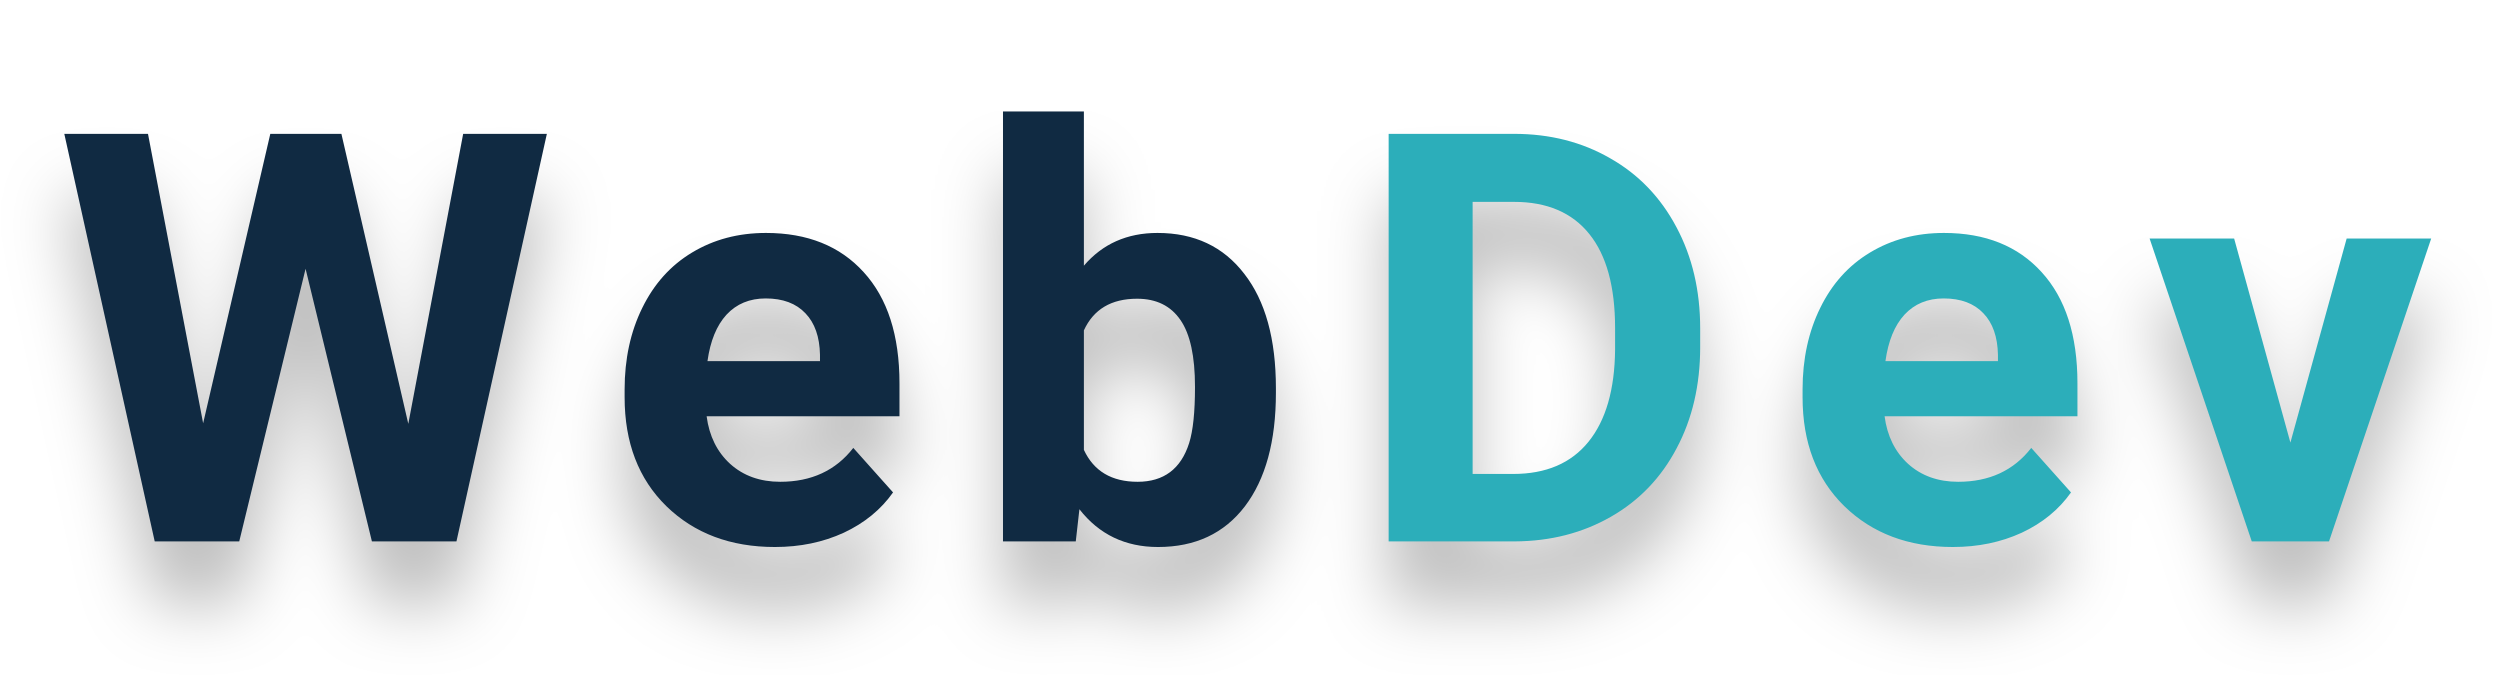
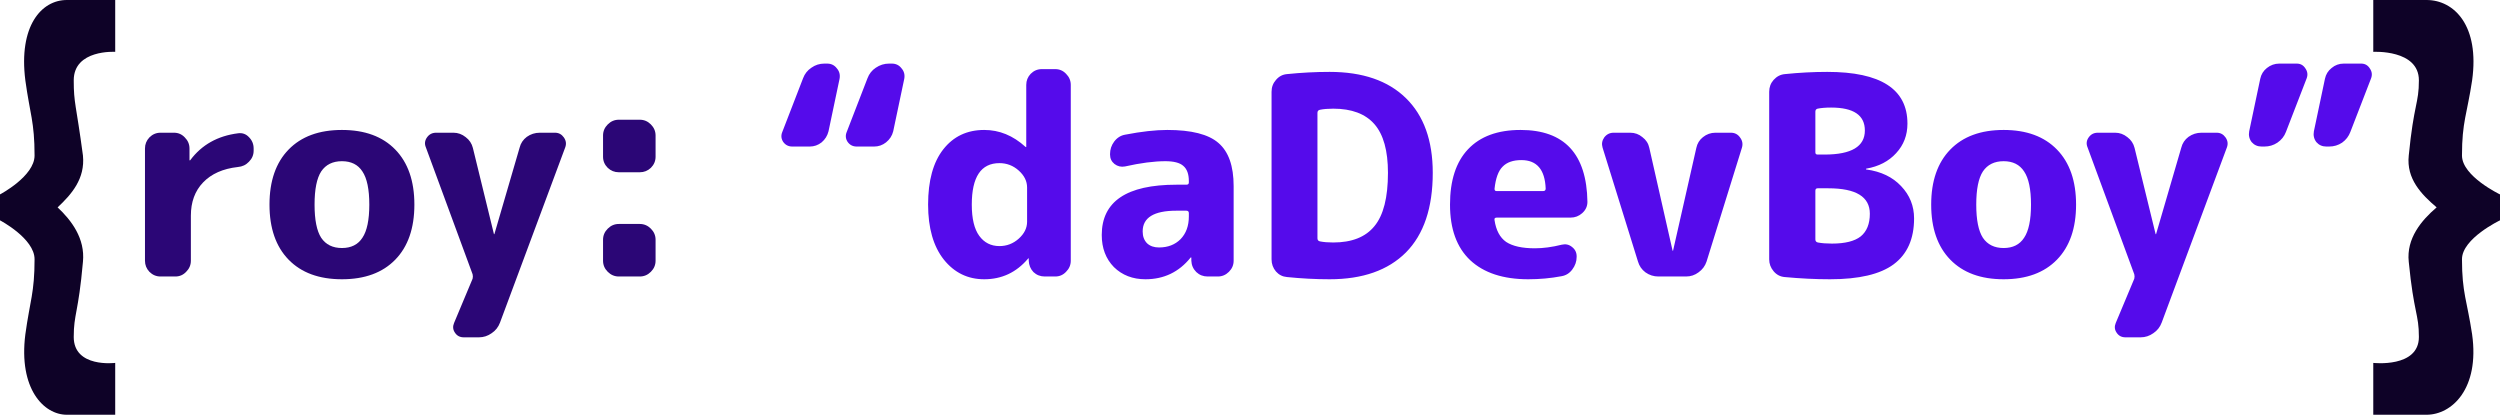
- <svg xmlns="http://www.w3.org/2000/svg" width="157" height="43" viewBox="0 0 157 43" fill="none">
-   <g filter="url(#filter0_d)">
-     <path d="M25.641 26.617L29.087 8.406H34.343L28.665 34H23.356L19.19 16.879L15.024 34H9.716L4.038 8.406H9.294L12.757 26.582L16.975 8.406H21.44L25.641 26.617ZM48.665 34.352C45.876 34.352 43.603 33.496 41.845 31.785C40.099 30.074 39.226 27.795 39.226 24.947V24.455C39.226 22.545 39.595 20.84 40.333 19.34C41.072 17.828 42.114 16.668 43.462 15.859C44.822 15.039 46.368 14.629 48.103 14.629C50.704 14.629 52.749 15.449 54.237 17.09C55.737 18.73 56.487 21.057 56.487 24.068V26.143H44.376C44.54 27.385 45.032 28.381 45.853 29.131C46.685 29.881 47.734 30.256 48.999 30.256C50.956 30.256 52.486 29.547 53.587 28.129L56.083 30.924C55.322 32.002 54.29 32.846 52.989 33.455C51.689 34.053 50.247 34.352 48.665 34.352ZM48.085 18.742C47.077 18.742 46.257 19.082 45.624 19.762C45.003 20.441 44.605 21.414 44.429 22.68H51.495V22.275C51.472 21.15 51.167 20.283 50.581 19.674C49.995 19.053 49.163 18.742 48.085 18.742ZM80.127 24.666C80.127 27.713 79.476 30.092 78.175 31.803C76.875 33.502 75.058 34.352 72.726 34.352C70.664 34.352 69.017 33.56 67.787 31.979L67.558 34H62.988V7H68.068V16.686C69.24 15.315 70.781 14.629 72.691 14.629C75.011 14.629 76.828 15.484 78.14 17.195C79.465 18.895 80.127 21.291 80.127 24.385V24.666ZM75.046 24.297C75.046 22.375 74.742 20.975 74.132 20.096C73.523 19.205 72.615 18.76 71.408 18.76C69.791 18.76 68.677 19.422 68.068 20.746V28.252C68.689 29.588 69.814 30.256 71.443 30.256C73.084 30.256 74.162 29.447 74.677 27.83C74.923 27.057 75.046 25.879 75.046 24.297Z" fill="#102A42" />
-     <path d="M87.207 34V8.406H95.082C97.332 8.406 99.342 8.916 101.111 9.936C102.893 10.943 104.281 12.385 105.277 14.26C106.273 16.123 106.771 18.244 106.771 20.623V21.801C106.771 24.18 106.279 26.295 105.295 28.146C104.322 29.998 102.945 31.434 101.164 32.453C99.383 33.473 97.373 33.988 95.135 34H87.207ZM92.481 12.678V29.764H95.029C97.092 29.764 98.668 29.09 99.758 27.742C100.848 26.395 101.404 24.467 101.428 21.959V20.605C101.428 18.004 100.889 16.035 99.811 14.699C98.732 13.352 97.156 12.678 95.082 12.678H92.481ZM122.641 34.352C119.852 34.352 117.579 33.496 115.821 31.785C114.075 30.074 113.202 27.795 113.202 24.947V24.455C113.202 22.545 113.571 20.84 114.309 19.34C115.047 17.828 116.09 16.668 117.438 15.859C118.797 15.039 120.344 14.629 122.079 14.629C124.68 14.629 126.725 15.449 128.213 17.09C129.713 18.73 130.463 21.057 130.463 24.068V26.143H118.352C118.516 27.385 119.008 28.381 119.829 29.131C120.661 29.881 121.709 30.256 122.975 30.256C124.932 30.256 126.461 29.547 127.563 28.129L130.059 30.924C129.297 32.002 128.266 32.846 126.965 33.455C125.664 34.053 124.223 34.352 122.641 34.352ZM122.061 18.742C121.053 18.742 120.233 19.082 119.6 19.762C118.979 20.441 118.58 21.414 118.405 22.68H125.471V22.275C125.448 21.15 125.143 20.283 124.557 19.674C123.971 19.053 123.139 18.742 122.061 18.742ZM143.837 27.795L147.37 14.98H152.679L146.262 34H141.411L134.995 14.98H140.304L143.837 27.795Z" fill="#2CAEBA" />
-   </g>
-   <defs>
-     <filter id="filter0_d" x="0.038" y="7" width="156.641" height="35.352" filterUnits="userSpaceOnUse" color-interpolation-filters="sRGB">
-       <feFlood flood-opacity="0" result="BackgroundImageFix" />
-       <feColorMatrix in="SourceAlpha" type="matrix" values="0 0 0 0 0 0 0 0 0 0 0 0 0 0 0 0 0 0 127 0" />
-       <feOffset dy="4" />
-       <feGaussianBlur stdDeviation="2" />
-       <feColorMatrix type="matrix" values="0 0 0 0 0 0 0 0 0 0 0 0 0 0 0 0 0 0 0.25 0" />
-       <feBlend mode="normal" in2="BackgroundImageFix" result="effect1_dropShadow" />
-       <feBlend mode="normal" in="SourceGraphic" in2="effect1_dropShadow" result="shape" />
-     </filter>
-   </defs>
+ <svg xmlns="http://www.w3.org/2000/svg" width="217" height="36" viewBox="0 0 217 36" fill="none">
+   <path d="M2.2 6.975C2.6 9.9 3 10.575 3 13.5C3 15.3 0 16.875 0 16.875V19.125C0 19.125 3 20.7 3 22.5C3 25.425 2.6 26.1 2.2 29.025C1.6 33.75 3.8 36 5.8 36C7.8 36 10 36 10 36V31.5C10 31.5 6.4 31.95 6.4 29.25C6.4 27.225 6.8 27.225 7.2 22.725C7.4 20.7 6.2 19.125 5 18C6.2 16.875 7.4 15.525 7.2 13.5C6.6 9 6.4 9 6.4 6.975C6.4 4.275 10 4.5 10 4.5V0C10 0 8 0 5.8 0C3.6 0 1.6 2.25 2.2 6.975Z" fill="#0E0227" />
+   <path d="M214.58 6.975C214.14 9.9 213.7 10.575 213.7 13.5C213.7 15.3 217 16.875 217 16.875V19.125C217 19.125 213.7 20.7 213.7 22.5C213.7 25.425 214.14 26.1 214.58 29.025C215.24 33.75 212.82 36 210.62 36C208.42 36 206 36 206 36V31.5C206 31.5 209.96 31.95 209.96 29.25C209.96 27.225 209.52 27.225 209.08 22.725C208.86 20.7 210.18 19.125 211.5 18C210.18 16.875 208.86 15.525 209.08 13.5C209.52 9 209.96 9 209.96 6.975C209.96 4.275 206 4.5 206 4.5V0C206 0 208.2 0 210.62 0C213.04 0 215.24 2.25 214.58 6.975Z" fill="#0E0227" />
+   <path d="M13.928 24C13.56 24 13.24 23.864 12.968 23.592C12.712 23.32 12.584 23 12.584 22.632V12.888C12.584 12.52 12.712 12.2 12.968 11.928C13.24 11.656 13.56 11.52 13.928 11.52H15.104C15.472 11.52 15.784 11.656 16.04 11.928C16.312 12.2 16.448 12.52 16.448 12.888V13.896C16.448 13.912 16.456 13.92 16.472 13.92C16.504 13.92 16.52 13.912 16.52 13.896C17.512 12.568 18.896 11.792 20.672 11.568C21.04 11.52 21.352 11.632 21.608 11.904C21.88 12.176 22.016 12.504 22.016 12.888V13.08C22.016 13.448 21.88 13.768 21.608 14.04C21.352 14.312 21.032 14.464 20.648 14.496C19.352 14.64 18.344 15.088 17.624 15.84C16.92 16.576 16.568 17.536 16.568 18.72V22.632C16.568 23 16.432 23.32 16.16 23.592C15.904 23.864 15.592 24 15.224 24H13.928ZM31.456 14.88C31.072 14.288 30.48 13.992 29.68 13.992C28.88 13.992 28.28 14.288 27.88 14.88C27.496 15.472 27.304 16.432 27.304 17.76C27.304 19.088 27.496 20.048 27.88 20.64C28.28 21.232 28.88 21.528 29.68 21.528C30.48 21.528 31.072 21.232 31.456 20.64C31.856 20.048 32.056 19.088 32.056 17.76C32.056 16.432 31.856 15.472 31.456 14.88ZM34.312 22.536C33.208 23.672 31.664 24.24 29.68 24.24C27.696 24.24 26.152 23.672 25.048 22.536C23.944 21.4 23.392 19.808 23.392 17.76C23.392 15.712 23.944 14.12 25.048 12.984C26.152 11.848 27.696 11.28 29.68 11.28C31.664 11.28 33.208 11.848 34.312 12.984C35.416 14.12 35.968 15.712 35.968 17.76C35.968 19.808 35.416 21.4 34.312 22.536ZM41.022 23.808L36.966 12.792C36.838 12.488 36.87 12.2 37.062 11.928C37.254 11.656 37.518 11.52 37.854 11.52H39.366C39.75 11.52 40.102 11.648 40.422 11.904C40.742 12.144 40.95 12.456 41.046 12.84L42.87 20.304C42.87 20.32 42.878 20.328 42.894 20.328C42.91 20.328 42.918 20.32 42.918 20.304L45.102 12.816C45.198 12.432 45.406 12.12 45.726 11.88C46.062 11.64 46.438 11.52 46.854 11.52H48.174C48.494 11.52 48.75 11.656 48.942 11.928C49.134 12.2 49.174 12.488 49.062 12.792L43.398 28.008C43.254 28.392 43.014 28.696 42.678 28.92C42.342 29.16 41.974 29.28 41.574 29.28H40.254C39.918 29.28 39.662 29.144 39.486 28.872C39.31 28.616 39.286 28.336 39.414 28.032L41.022 24.192C41.038 24.128 41.046 24.064 41.046 24C41.046 23.936 41.038 23.872 41.022 23.808ZM53.712 14.952C53.344 14.952 53.024 14.824 52.752 14.568C52.48 14.296 52.344 13.976 52.344 13.608V11.76C52.344 11.392 52.48 11.072 52.752 10.8C53.024 10.528 53.344 10.392 53.712 10.392H55.536C55.904 10.392 56.224 10.528 56.496 10.8C56.768 11.072 56.904 11.392 56.904 11.76V13.608C56.904 13.976 56.768 14.296 56.496 14.568C56.224 14.824 55.904 14.952 55.536 14.952H53.712ZM53.712 24C53.344 24 53.024 23.864 52.752 23.592C52.48 23.32 52.344 23 52.344 22.632V20.808C52.344 20.44 52.48 20.12 52.752 19.848C53.024 19.576 53.344 19.44 53.712 19.44H55.536C55.904 19.44 56.224 19.576 56.496 19.848C56.768 20.12 56.904 20.44 56.904 20.808V22.632C56.904 23 56.768 23.32 56.496 23.592C56.224 23.864 55.904 24 55.536 24H53.712Z" fill="#2B0676" />
+   <path d="M74.362 12.72C74.026 12.72 73.762 12.584 73.57 12.312C73.394 12.04 73.37 11.752 73.498 11.448L75.298 6.792C75.442 6.408 75.682 6.104 76.018 5.88C76.37 5.64 76.754 5.52 77.17 5.52H77.41C77.762 5.52 78.042 5.656 78.25 5.928C78.474 6.184 78.554 6.488 78.49 6.84L77.53 11.4C77.434 11.784 77.226 12.104 76.906 12.36C76.602 12.6 76.258 12.72 75.874 12.72H74.362ZM68.77 12.72C68.434 12.72 68.17 12.584 67.978 12.312C67.802 12.04 67.778 11.752 67.906 11.448L69.706 6.792C69.85 6.408 70.09 6.104 70.426 5.88C70.762 5.64 71.138 5.52 71.554 5.52H71.794C72.146 5.52 72.426 5.656 72.634 5.928C72.858 6.184 72.938 6.488 72.874 6.84L71.914 11.4C71.818 11.784 71.618 12.104 71.314 12.36C71.01 12.6 70.666 12.72 70.282 12.72H68.77ZM86.751 14.16C85.151 14.16 84.351 15.36 84.351 17.76C84.351 18.976 84.567 19.88 84.999 20.472C85.431 21.064 86.015 21.36 86.751 21.36C87.391 21.36 87.951 21.144 88.431 20.712C88.911 20.28 89.151 19.792 89.151 19.248V16.272C89.151 15.728 88.911 15.24 88.431 14.808C87.951 14.376 87.391 14.16 86.751 14.16ZM85.431 24.24C84.007 24.24 82.839 23.672 81.927 22.536C81.015 21.384 80.559 19.792 80.559 17.76C80.559 15.68 80.999 14.08 81.879 12.96C82.759 11.84 83.943 11.28 85.431 11.28C86.743 11.28 87.935 11.768 89.007 12.744C89.023 12.76 89.039 12.768 89.055 12.768C89.071 12.768 89.079 12.76 89.079 12.744V7.368C89.079 7 89.207 6.68 89.463 6.408C89.735 6.136 90.055 6 90.423 6H91.599C91.967 6 92.279 6.136 92.535 6.408C92.807 6.68 92.943 7 92.943 7.368V22.632C92.943 23 92.807 23.32 92.535 23.592C92.279 23.864 91.967 24 91.599 24H90.687C90.303 24 89.975 23.872 89.703 23.616C89.447 23.344 89.311 23.016 89.295 22.632V22.44C89.295 22.424 89.287 22.416 89.271 22.416L89.223 22.464C88.215 23.648 86.951 24.24 85.431 24.24ZM102.112 18.288C100.16 18.288 99.184 18.888 99.184 20.088C99.184 20.52 99.312 20.864 99.568 21.12C99.824 21.36 100.168 21.48 100.6 21.48C101.368 21.48 101.992 21.24 102.472 20.76C102.952 20.264 103.192 19.608 103.192 18.792V18.504C103.192 18.36 103.12 18.288 102.976 18.288H102.112ZM99.424 24.24C98.32 24.24 97.408 23.888 96.688 23.184C95.984 22.464 95.632 21.536 95.632 20.4C95.632 17.488 97.792 16.032 102.112 16.032H102.976C103.12 16.032 103.192 15.968 103.192 15.84V15.72C103.192 15.112 103.032 14.672 102.712 14.4C102.408 14.128 101.888 13.992 101.152 13.992C100.176 13.992 99.008 14.144 97.648 14.448C97.312 14.512 97.008 14.44 96.736 14.232C96.48 14.024 96.352 13.752 96.352 13.416V13.368C96.352 12.968 96.472 12.608 96.712 12.288C96.968 11.952 97.288 11.752 97.672 11.688C99.08 11.416 100.296 11.28 101.32 11.28C103.416 11.28 104.896 11.656 105.76 12.408C106.64 13.16 107.08 14.408 107.08 16.152V22.632C107.08 23 106.944 23.32 106.672 23.592C106.4 23.864 106.08 24 105.712 24H104.824C104.44 24 104.112 23.872 103.84 23.616C103.568 23.344 103.424 23.016 103.408 22.632V22.368C103.408 22.352 103.4 22.344 103.384 22.344C103.352 22.344 103.336 22.352 103.336 22.368C102.328 23.616 101.024 24.24 99.424 24.24ZM114.355 9.792V20.688C114.355 20.832 114.427 20.92 114.571 20.952C114.891 21.016 115.275 21.048 115.723 21.048C117.339 21.048 118.531 20.576 119.299 19.632C120.083 18.688 120.475 17.144 120.475 15C120.475 13.08 120.083 11.672 119.299 10.776C118.515 9.88 117.323 9.432 115.723 9.432C115.275 9.432 114.891 9.464 114.571 9.528C114.427 9.56 114.355 9.648 114.355 9.792ZM111.715 24.048C111.331 24.016 111.011 23.856 110.755 23.568C110.499 23.264 110.371 22.912 110.371 22.512V7.968C110.371 7.568 110.499 7.224 110.755 6.936C111.011 6.632 111.331 6.464 111.715 6.432C112.963 6.304 114.195 6.24 115.411 6.24C118.275 6.24 120.483 7 122.035 8.52C123.587 10.04 124.363 12.2 124.363 15C124.363 18.04 123.587 20.344 122.035 21.912C120.483 23.464 118.275 24.24 115.411 24.24C114.195 24.24 112.963 24.176 111.715 24.048ZM132.053 13.896C131.333 13.896 130.789 14.088 130.421 14.472C130.053 14.84 129.821 15.48 129.725 16.392C129.725 16.52 129.781 16.584 129.893 16.584H133.949C134.093 16.584 134.165 16.512 134.165 16.368C134.101 14.72 133.397 13.896 132.053 13.896ZM132.653 24.24C130.477 24.24 128.797 23.688 127.613 22.584C126.445 21.48 125.861 19.872 125.861 17.76C125.861 15.664 126.381 14.064 127.421 12.96C128.477 11.84 129.997 11.28 131.981 11.28C135.789 11.28 137.725 13.36 137.789 17.52C137.789 17.904 137.637 18.232 137.333 18.504C137.045 18.76 136.709 18.888 136.325 18.888H129.917C129.757 18.888 129.693 18.96 129.725 19.104C129.853 19.984 130.189 20.616 130.733 21C131.293 21.368 132.125 21.552 133.229 21.552C133.949 21.552 134.725 21.448 135.557 21.24C135.893 21.16 136.189 21.224 136.445 21.432C136.717 21.64 136.853 21.912 136.853 22.248V22.296C136.853 22.696 136.725 23.064 136.469 23.4C136.229 23.72 135.917 23.912 135.533 23.976C134.605 24.152 133.645 24.24 132.653 24.24ZM142.177 22.704L139.104 12.816C139.009 12.496 139.057 12.2 139.249 11.928C139.457 11.656 139.729 11.52 140.065 11.52H141.505C141.905 11.52 142.257 11.648 142.561 11.904C142.881 12.144 143.081 12.456 143.161 12.84L145.177 21.744C145.177 21.76 145.185 21.768 145.201 21.768C145.217 21.768 145.225 21.76 145.225 21.744L147.241 12.84C147.321 12.456 147.513 12.144 147.817 11.904C148.137 11.648 148.497 11.52 148.897 11.52H150.241C150.577 11.52 150.841 11.656 151.033 11.928C151.241 12.2 151.297 12.496 151.201 12.816L148.129 22.704C148.001 23.088 147.769 23.4 147.433 23.64C147.113 23.88 146.753 24 146.353 24H143.953C143.537 24 143.161 23.88 142.825 23.64C142.505 23.4 142.289 23.088 142.177 22.704ZM157.574 16.56V20.784C157.574 20.928 157.646 21.016 157.79 21.048C158.126 21.112 158.534 21.144 159.014 21.144C160.15 21.144 160.982 20.936 161.51 20.52C162.038 20.088 162.302 19.432 162.302 18.552C162.302 17.08 161.102 16.344 158.702 16.344H157.766C157.638 16.344 157.574 16.416 157.574 16.56ZM157.574 9.696V13.224C157.574 13.352 157.638 13.416 157.766 13.416H158.366C160.702 13.416 161.87 12.72 161.87 11.328C161.87 10 160.894 9.336 158.942 9.336C158.478 9.336 158.086 9.368 157.766 9.432C157.638 9.464 157.574 9.552 157.574 9.696ZM154.91 24.048C154.526 24.016 154.206 23.848 153.95 23.544C153.694 23.24 153.566 22.896 153.566 22.512V7.968C153.566 7.568 153.694 7.224 153.95 6.936C154.222 6.632 154.55 6.464 154.934 6.432C156.182 6.304 157.406 6.24 158.606 6.24C163.246 6.24 165.566 7.736 165.566 10.728C165.566 11.736 165.238 12.592 164.582 13.296C163.942 14 163.078 14.448 161.99 14.64C161.974 14.64 161.966 14.656 161.966 14.688C161.966 14.704 161.982 14.712 162.014 14.712C163.278 14.888 164.278 15.368 165.014 16.152C165.766 16.936 166.142 17.872 166.142 18.96C166.142 20.736 165.55 22.064 164.366 22.944C163.198 23.808 161.358 24.24 158.846 24.24C157.582 24.24 156.27 24.176 154.91 24.048ZM175.691 14.88C175.307 14.288 174.715 13.992 173.915 13.992C173.115 13.992 172.515 14.288 172.115 14.88C171.731 15.472 171.539 16.432 171.539 17.76C171.539 19.088 171.731 20.048 172.115 20.64C172.515 21.232 173.115 21.528 173.915 21.528C174.715 21.528 175.307 21.232 175.691 20.64C176.091 20.048 176.291 19.088 176.291 17.76C176.291 16.432 176.091 15.472 175.691 14.88ZM178.547 22.536C177.443 23.672 175.899 24.24 173.915 24.24C171.931 24.24 170.387 23.672 169.283 22.536C168.179 21.4 167.627 19.808 167.627 17.76C167.627 15.712 168.179 14.12 169.283 12.984C170.387 11.848 171.931 11.28 173.915 11.28C175.899 11.28 177.443 11.848 178.547 12.984C179.651 14.12 180.203 15.712 180.203 17.76C180.203 19.808 179.651 21.4 178.547 22.536ZM185.256 23.808L181.2 12.792C181.072 12.488 181.104 12.2 181.296 11.928C181.488 11.656 181.752 11.52 182.088 11.52H183.6C183.984 11.52 184.336 11.648 184.656 11.904C184.976 12.144 185.184 12.456 185.28 12.84L187.104 20.304C187.104 20.32 187.112 20.328 187.128 20.328C187.144 20.328 187.152 20.32 187.152 20.304L189.336 12.816C189.432 12.432 189.64 12.12 189.96 11.88C190.296 11.64 190.672 11.52 191.088 11.52H192.408C192.728 11.52 192.984 11.656 193.176 11.928C193.368 12.2 193.408 12.488 193.296 12.792L187.632 28.008C187.488 28.392 187.248 28.696 186.912 28.92C186.576 29.16 186.208 29.28 185.808 29.28H184.488C184.152 29.28 183.896 29.144 183.72 28.872C183.544 28.616 183.52 28.336 183.648 28.032L185.256 24.192C185.272 24.128 185.28 24.064 185.28 24C185.28 23.936 185.272 23.872 185.256 23.808ZM203.437 5.52H204.949C205.269 5.52 205.517 5.656 205.693 5.928C205.885 6.2 205.925 6.488 205.813 6.792L204.013 11.448C203.869 11.832 203.629 12.144 203.293 12.384C202.957 12.608 202.581 12.72 202.165 12.72H201.925C201.573 12.72 201.285 12.592 201.061 12.336C200.853 12.064 200.781 11.752 200.845 11.4L201.805 6.84C201.885 6.456 202.077 6.144 202.381 5.904C202.685 5.648 203.037 5.52 203.437 5.52ZM196.309 12.72C195.957 12.72 195.669 12.592 195.445 12.336C195.237 12.064 195.165 11.752 195.229 11.4L196.189 6.84C196.269 6.456 196.461 6.144 196.765 5.904C197.085 5.648 197.445 5.52 197.845 5.52H199.357C199.677 5.52 199.925 5.656 200.101 5.928C200.293 6.2 200.333 6.488 200.221 6.792L198.421 11.448C198.277 11.832 198.029 12.144 197.677 12.384C197.341 12.608 196.965 12.72 196.549 12.72H196.309Z" fill="#550BEB" />
</svg>
